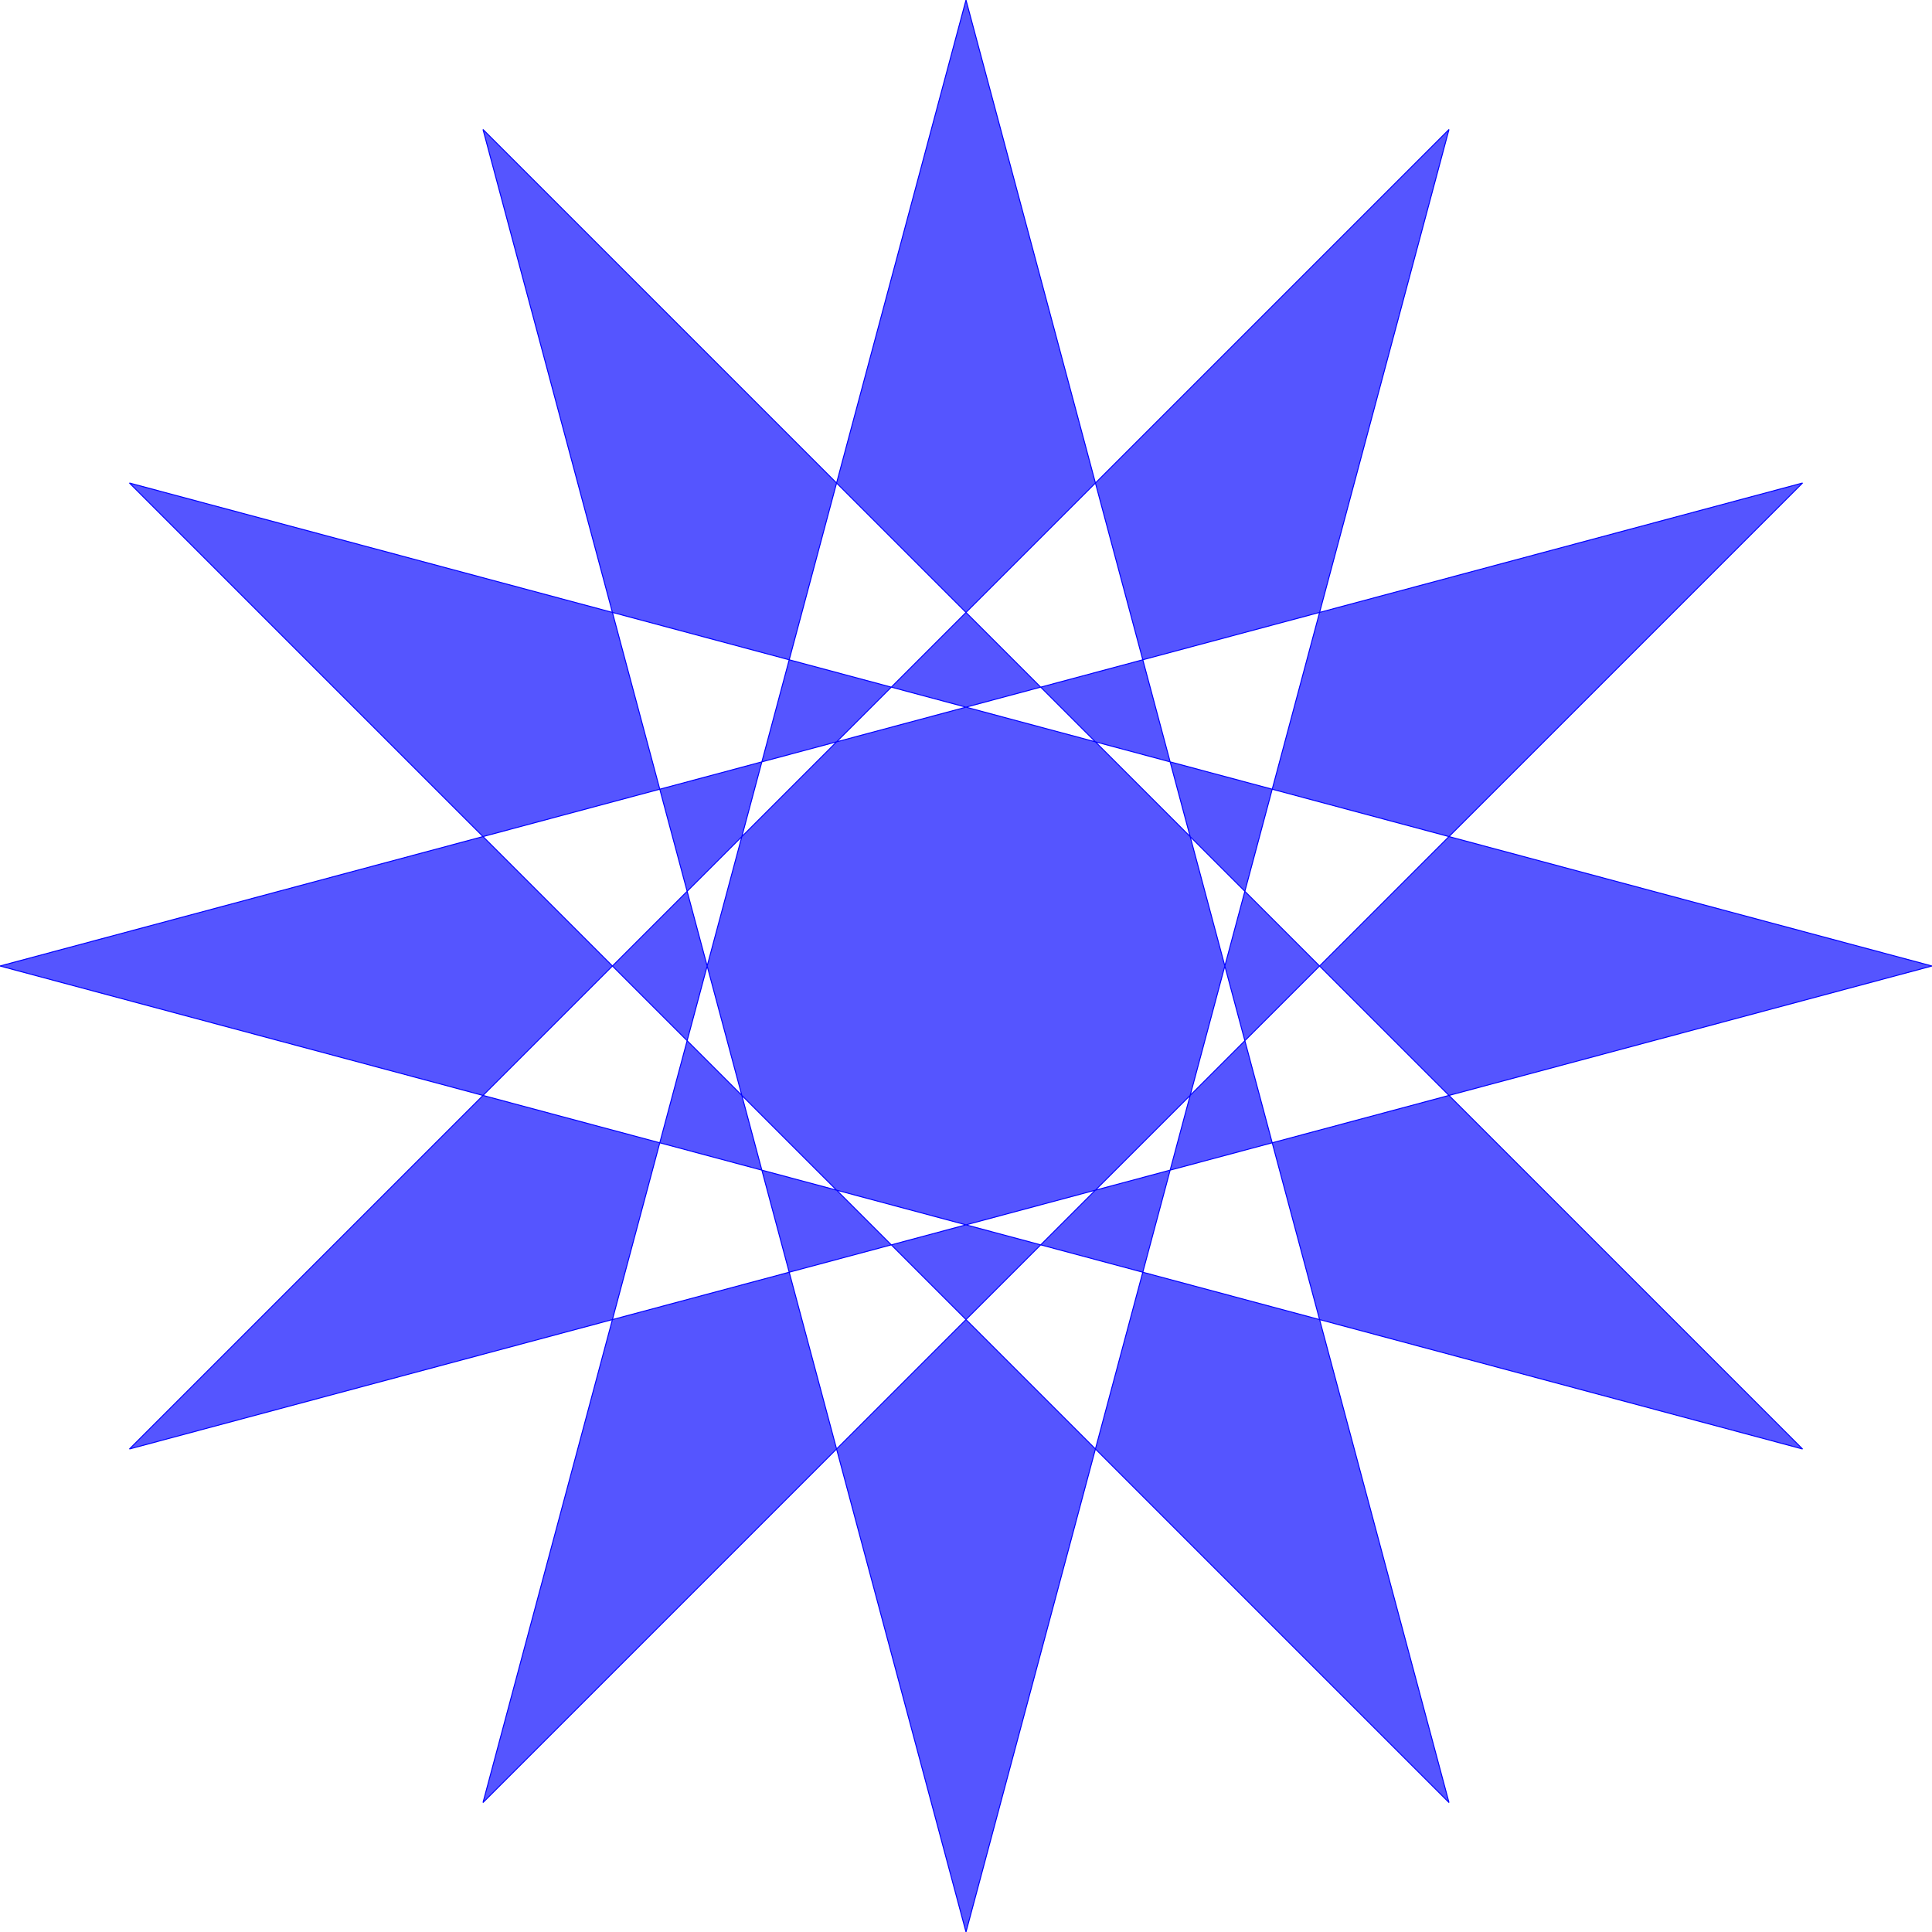
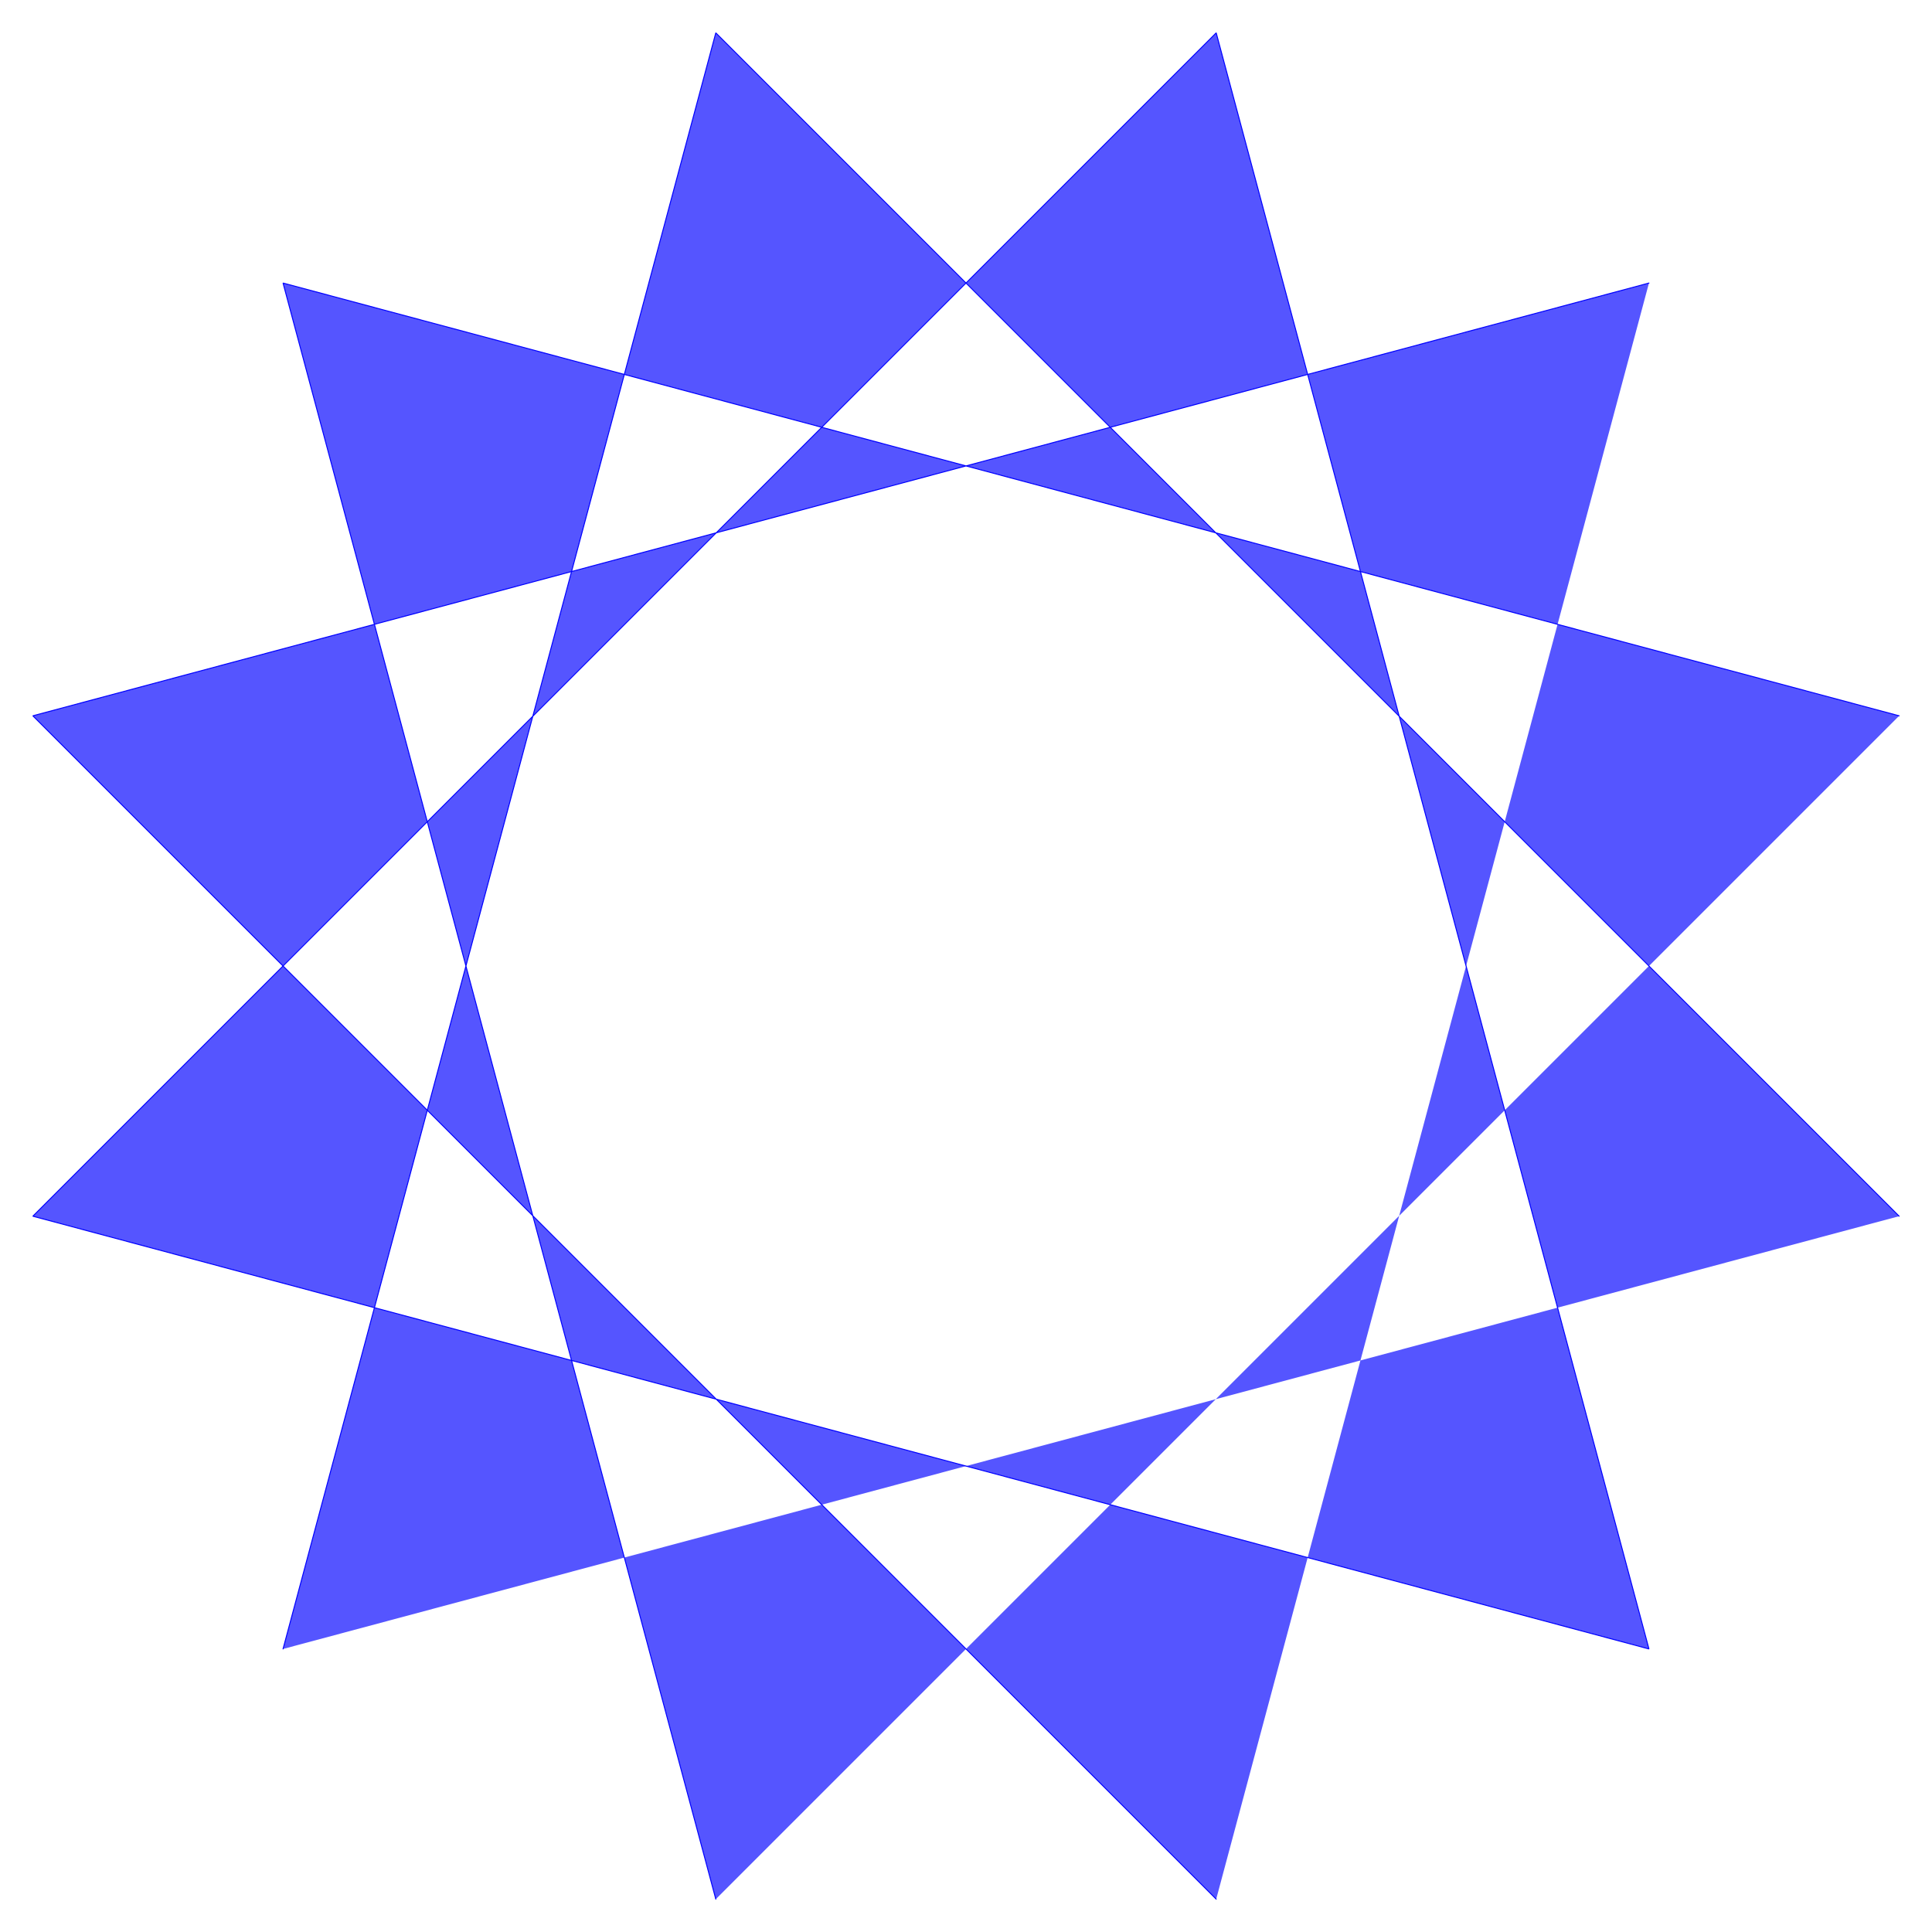
<svg xmlns="http://www.w3.org/2000/svg" viewBox="-1000 -1000 2000 2000" preserveAspectRatio="xMidYMid meet">
  <style>
		path {
			stroke: blue;
			stroke-width: 1;
			fill: #00fa;  
			fill-rule: evenodd; 
			stroke-linecap: round;
			stroke-linejoin: bevel;
		}
	</style>
-   <path id="star" d="M 500 866 L -866 -500 L 1000 0 L -866 500 L 500 -866 L 0 1000 L -500 -866 L 866 500 L -1000 0 L 866 -500 L -500 866 L 0 -1000  Z" />
+   <path class="star" d="M 259 966 L -966 -259 L 707 -707 M -259 966 L -707 -707 L 966 -259 M -707 707 L -259 -966 L 966 259 M -966 259 L 259 -966 L 707 707  Z" />
</svg>
